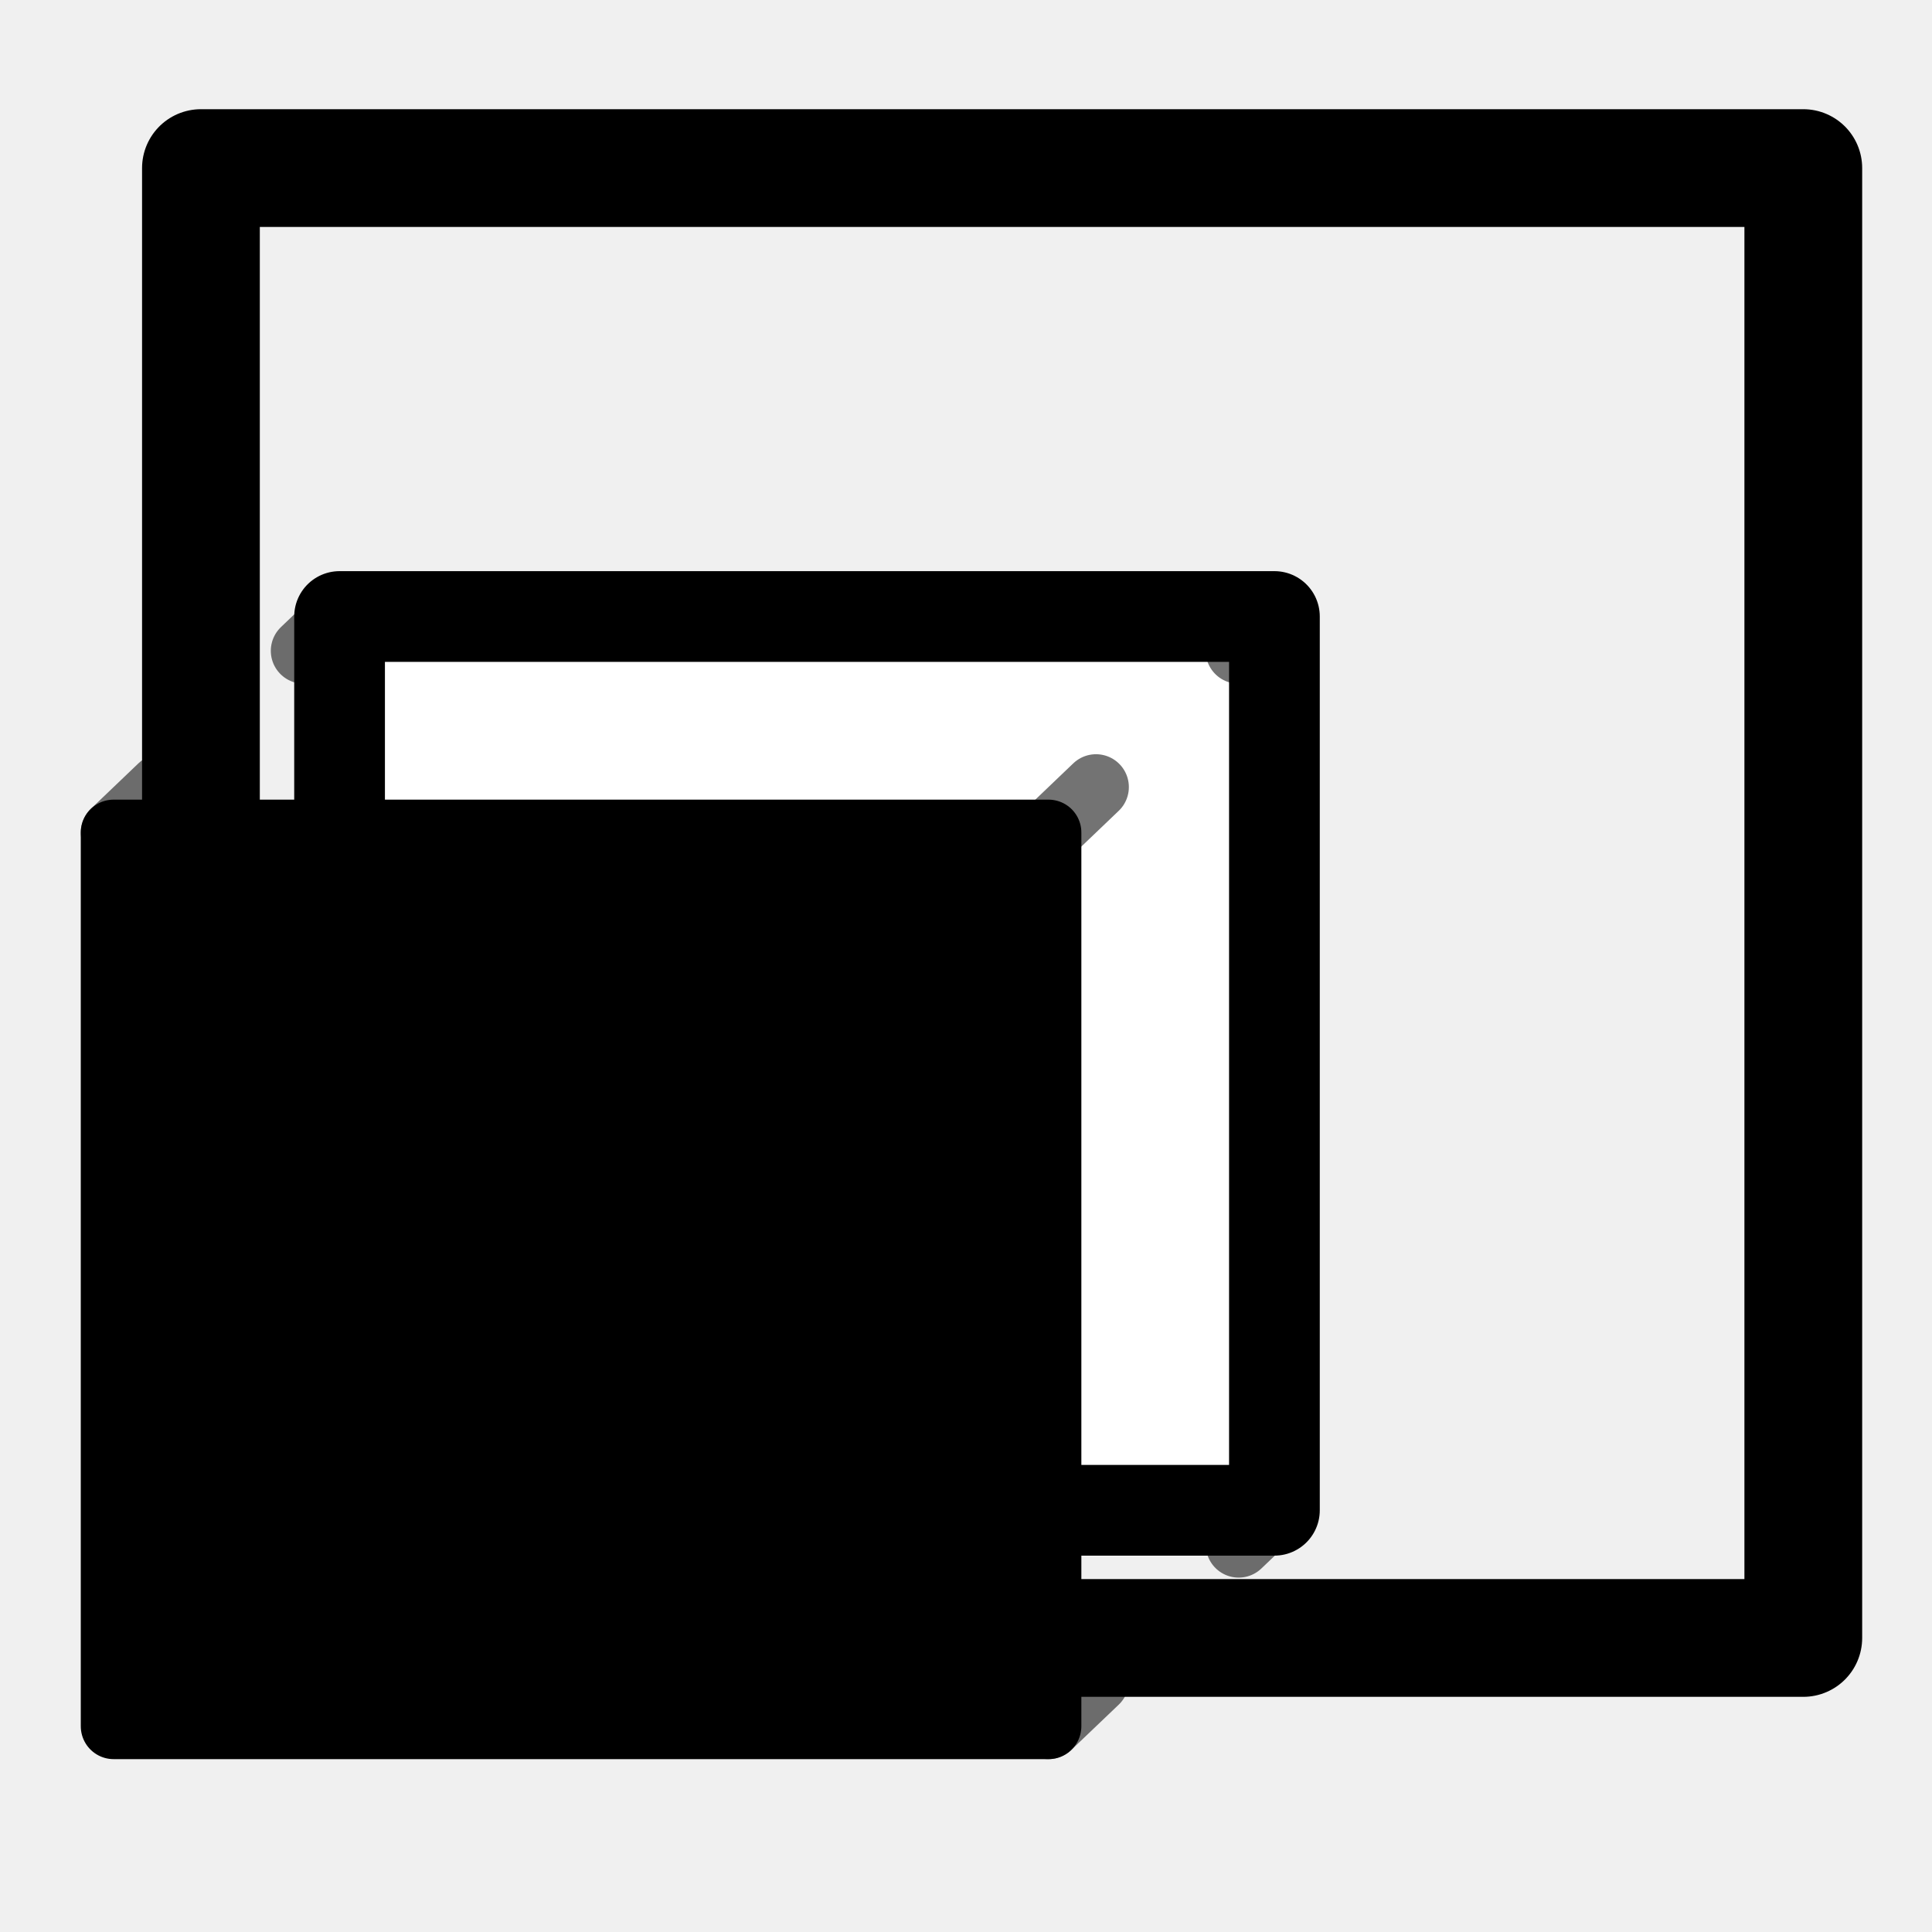
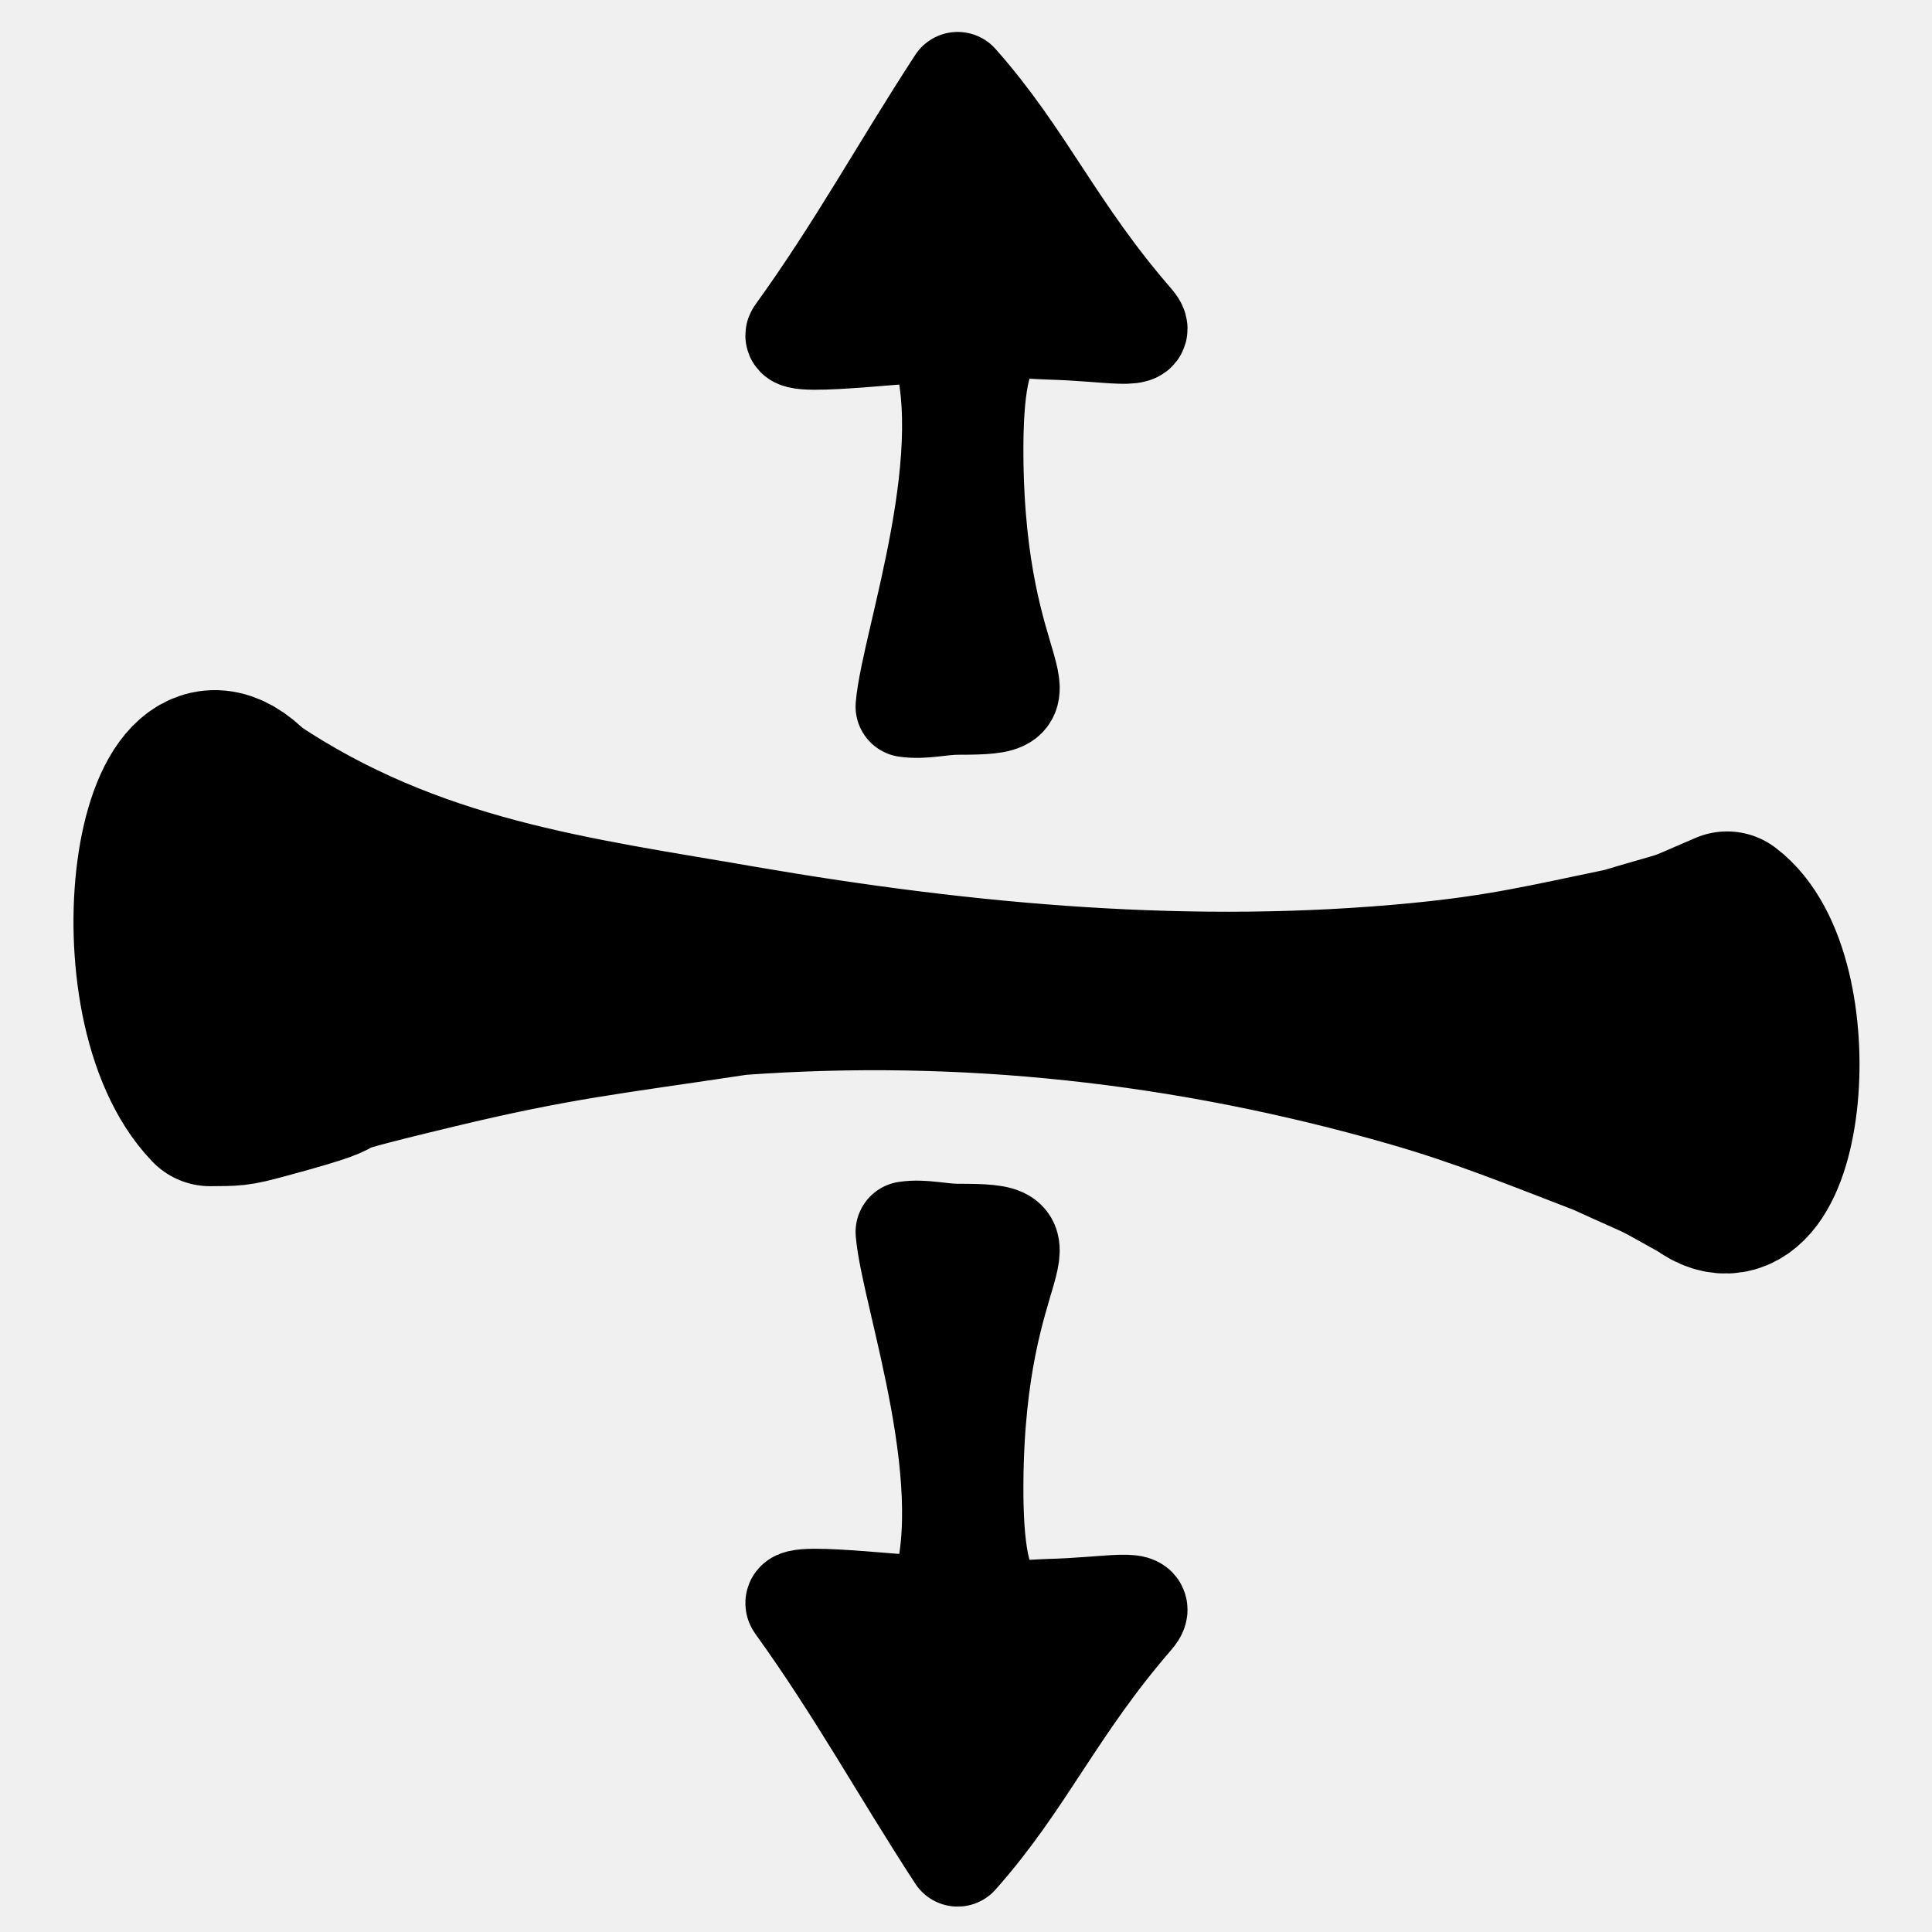
- <svg xmlns="http://www.w3.org/2000/svg" xmlns:ns2="http://www.openswatchbook.org/uri/2009/osb" xmlns:xlink="http://www.w3.org/1999/xlink" id="svg8" version="1.1" viewBox="0 0 5.644 5.644" height="16pt" width="16pt">
-   <defs id="defs2">
-     <linearGradient id="linearGradient3864-9">
-       <stop id="stop6175" offset="0" style="stop-color:#204a87;stop-opacity:1" />
-       <stop id="stop6177" offset="1" style="stop-color:#729fcf;stop-opacity:1" />
-     </linearGradient>
-     <linearGradient id="linearGradient3864">
-       <stop id="stop3866" offset="0" style="stop-color:#71b2f8;stop-opacity:1" />
-       <stop id="stop3868" offset="1" style="stop-color:#002795;stop-opacity:1" />
-     </linearGradient>
-     <linearGradient gradientTransform="matrix(1,0,0,0.8004349,-0.2120536,1.362088)" xlink:href="#linearGradient3767" id="linearGradient3773" x1="22.117" y1="55.718" x2="20" y2="40" gradientUnits="userSpaceOnUse" />
-     <linearGradient id="linearGradient3767">
-       <stop style="stop-color:#3465a4;stop-opacity:1" offset="0" id="stop3769" />
-       <stop style="stop-color:#729fcf;stop-opacity:1" offset="1" id="stop3771" />
-     </linearGradient>
-     <linearGradient gradientTransform="translate(-0.178571,-10.92857)" xlink:href="#linearGradient3777" id="linearGradient3783" x1="53.897" y1="51.18" x2="50" y2="38" gradientUnits="userSpaceOnUse" />
-     <linearGradient id="linearGradient3777">
-       <stop style="stop-color:#204a87;stop-opacity:1" offset="0" id="stop3779" />
-       <stop style="stop-color:#3465a4;stop-opacity:1" offset="1" id="stop3781" />
-     </linearGradient>
-     <linearGradient gradientTransform="translate(-42.76917,-23.92008)" gradientUnits="userSpaceOnUse" y2="66.598" x2="80.451" y1="66.598" x1="44.663" id="linearGradient5871" xlink:href="#linearGradient3767" />
-     <linearGradient gradientTransform="translate(-6.339286,1.026786)" gradientUnits="userSpaceOnUse" y2="39.061" x2="70.76" y1="39.061" x1="44.691" id="linearGradient5903" xlink:href="#linearGradient3777" />
-     <linearGradient id="linearGradient3682">
-       <stop style="stop-color:#ff6d0f;stop-opacity:1" offset="0" id="stop3684" />
-       <stop style="stop-color:#ff1000;stop-opacity:1" offset="1" id="stop3686" />
-     </linearGradient>
-     <linearGradient id="linearGradient3864-9-4">
-       <stop style="stop-color:#204a87;stop-opacity:1" offset="0" id="stop3866-1" />
-       <stop style="stop-color:#729fcf;stop-opacity:1" offset="1" id="stop3868-1" />
-     </linearGradient>
-     <linearGradient id="linearGradient3682-0">
-       <stop id="stop3684-0" offset="0" style="stop-color:#a40000;stop-opacity:1" />
-       <stop id="stop3686-0" offset="1" style="stop-color:#ef2929;stop-opacity:1" />
-     </linearGradient>
-     <radialGradient r="19.571" fy="33.9" fx="270.583" cy="33.9" cx="270.583" gradientTransform="matrix(1.236126,0.300017,-0.832328,3.388382,-499.9452,-167.3311)" gradientUnits="userSpaceOnUse" id="radialGradient3817-5-3" xlink:href="#linearGradient3682-0-6" />
-     <linearGradient id="linearGradient3682-0-6">
-       <stop id="stop3684-0-7" offset="0" style="stop-color:#ff390f;stop-opacity:1" />
-       <stop id="stop3686-0-5" offset="1" style="stop-color:#ff1000;stop-opacity:1" />
-     </linearGradient>
-     <linearGradient gradientTransform="matrix(0.2719906,0,0,0.2177108,4.109859,-0.6006114)" xlink:href="#linearGradient3767" id="linearGradient3773-8" x1="22.117" y1="55.718" x2="20" y2="40" gradientUnits="userSpaceOnUse" />
-     <radialGradient r="19.571" fy="33.9" fx="270.583" cy="33.9" cx="270.583" gradientTransform="matrix(1.236126,0.300017,-0.832328,3.388382,-499.9452,-167.3311)" gradientUnits="userSpaceOnUse" id="radialGradient3817-5-3-3" xlink:href="#linearGradient3682-0-6" />
-     <linearGradient id="linearGradient4066">
-       <stop id="stop4068" offset="0" style="stop-color:#4e9a06;stop-opacity:1" />
-       <stop id="stop4070" offset="1" style="stop-color:#8ae234;stop-opacity:1" />
-     </linearGradient>
-     <linearGradient id="linearGradient3794">
-       <stop style="stop-color:#000000;stop-opacity:1" offset="0" id="stop3796" />
-       <stop style="stop-color:#000000;stop-opacity:0" offset="1" id="stop3798" />
-     </linearGradient>
-     <linearGradient gradientTransform="matrix(0.2645833,0,0,0.2645833,3.704167,-2.645828)" xlink:href="#linearGradient3767" id="linearGradient3773-5" x1="22.117" y1="55.718" x2="17.329" y2="21.311" gradientUnits="userSpaceOnUse" />
-     <linearGradient gradientTransform="matrix(0.2645833,0,0,0.2645833,3.704167,-2.645828)" xlink:href="#linearGradient3777" id="linearGradient3783-6" x1="53.897" y1="51.18" x2="47.502" y2="21.837" gradientUnits="userSpaceOnUse" />
-     <radialGradient xlink:href="#linearGradient3794" id="radialGradient3800" cx="1" cy="45" fx="1" fy="45" r="41" gradientTransform="matrix(0.9334821,-2.2905276e-8,0,0.2868757,0.06651751,32.09059)" gradientUnits="userSpaceOnUse" />
-     <radialGradient xlink:href="#linearGradient3682-0-6" id="radialGradient3817-5-3-0" gradientUnits="userSpaceOnUse" gradientTransform="matrix(1.236126,0.300017,-0.832328,3.388382,-499.9452,-167.3311)" cx="270.583" cy="33.9" fx="270.583" fy="33.9" r="19.571" />
-     <radialGradient xlink:href="#linearGradient3682-0-6" id="radialGradient3817-5-3-3-6" gradientUnits="userSpaceOnUse" gradientTransform="matrix(1.236126,0.300017,-0.832328,3.388382,-499.9452,-167.3311)" cx="270.583" cy="33.9" fx="270.583" fy="33.9" r="19.571" />
-     <linearGradient gradientUnits="userSpaceOnUse" y2="21.311" x2="17.329" y1="55.718" x1="22.117" id="linearGradient3773-5-2" xlink:href="#linearGradient3767" gradientTransform="matrix(0.2645833,0,0,0.2645833,-26.51503,-2.429437)" />
-     <linearGradient gradientUnits="userSpaceOnUse" y2="21.837" x2="47.502" y1="51.18" x1="53.897" id="linearGradient3783-6-0" xlink:href="#linearGradient3777" gradientTransform="matrix(0.2645833,0,0,0.2645833,-26.51503,-2.429437)" />
-     <radialGradient gradientUnits="userSpaceOnUse" gradientTransform="matrix(0.9334821,-2.2905276e-8,0,0.2868757,0.06651751,32.09059)" r="41" fy="45" fx="1" cy="45" cx="1" id="radialGradient3800-2" xlink:href="#linearGradient3794" />
-     <linearGradient gradientTransform="matrix(0.2127546,0,0,0.1627247,20.68238,1.617498)" gradientUnits="userSpaceOnUse" y2="6.023" x2="-215.622" y1="59.68" x1="-211.891" id="linearGradient3806-6-3" xlink:href="#linearGradient4066" />
-     <linearGradient id="linearGradient3848">
-       <stop id="stop3850" offset="0" style="stop-color:#31a52e;stop-opacity:1" />
-       <stop id="stop3852" offset="1" style="stop-color:#ffffff;stop-opacity:0" />
-     </linearGradient>
-     <linearGradient id="linearGradient4158">
-       <stop id="stop4160" offset="0" style="stop-color:#000000;stop-opacity:1" />
-       <stop id="stop4162" offset="1" style="stop-color:#f6f6f6;stop-opacity:0" />
-     </linearGradient>
-     <linearGradient id="linearGradient4122">
-       <stop id="stop4124" offset="0" style="stop-color:#e3d328;stop-opacity:1" />
-       <stop id="stop4126" offset="1" style="stop-color:#e1dec3;stop-opacity:1" />
-     </linearGradient>
-     <linearGradient id="linearGradient4088">
-       <stop id="stop4090" offset="0" style="stop-color:#e9cd23;stop-opacity:1" />
-       <stop id="stop4092" offset="1" style="stop-color:#040000;stop-opacity:0" />
-     </linearGradient>
-     <linearGradient id="linearGradient4052">
-       <stop id="stop4054" offset="0" style="stop-color:#ada9a9;stop-opacity:1" />
-       <stop id="stop4056" offset="1" style="stop-color:#ada9a9;stop-opacity:0" />
-     </linearGradient>
-     <linearGradient id="linearGradient4349">
-       <stop id="stop4351" offset="0" style="stop-color:#898709;stop-opacity:1" />
-       <stop id="stop4353" offset="1" style="stop-color:#000000;stop-opacity:1" />
-     </linearGradient>
-     <linearGradient id="linearGradient5241">
-       <stop id="stop5243" offset="0" style="stop-color:#212c45;stop-opacity:1" />
-       <stop id="stop5245" offset="1" style="stop-color:#000000;stop-opacity:1" />
-     </linearGradient>
-     <linearGradient ns2:paint="solid" id="linearGradient5227">
-       <stop id="stop5229" offset="0" style="stop-color:#000000;stop-opacity:1" />
-     </linearGradient>
-     <linearGradient id="linearGradient3902">
-       <stop id="stop3904" offset="0" style="stop-color:#000000;stop-opacity:0.588" />
-       <stop id="stop3906" offset="1" style="stop-color:#000000;stop-opacity:0.392" />
-     </linearGradient>
-     <linearGradient id="linearGradient3894">
-       <stop id="stop3896" offset="0" style="stop-color:#45351d;stop-opacity:1" />
-       <stop id="stop3898" offset="1" style="stop-color:#000000;stop-opacity:1" />
-     </linearGradient>
-     <linearGradient id="linearGradient3792">
-       <stop id="stop3794" offset="0" style="stop-color:#aaaaaa;stop-opacity:1" />
-       <stop id="stop3796-3" offset="1" style="stop-color:#d2d2d2;stop-opacity:1" />
-     </linearGradient>
-     <linearGradient id="linearGradient3784">
-       <stop id="stop3786" offset="0" style="stop-color:#bebebe;stop-opacity:1" />
-       <stop id="stop3788" offset="1" style="stop-color:#ffffff;stop-opacity:0.392" />
-     </linearGradient>
-     <linearGradient gradientUnits="userSpaceOnUse" y2="33.327" x2="101.27" y1="32.826" x1="2.72" id="linearGradient3854" xlink:href="#linearGradient3848" />
-     <linearGradient gradientTransform="translate(192.7092,66.88659)" gradientUnits="userSpaceOnUse" y2="-10.829" x2="77.456" y1="56.124" x1="8.352" id="linearGradient3891" xlink:href="#linearGradient3848" />
-     <linearGradient y2="3.991" x2="-217.842" y1="59.68" x1="-211.891" gradientTransform="matrix(0.2127546,0,0,0.1627247,20.68238,1.617498)" gradientUnits="userSpaceOnUse" id="linearGradient1422" xlink:href="#linearGradient4066" />
-   </defs>
-   <g id="layer1" style="display:inline" />
-   <rect style="fill:none;fill-opacity:1;stroke:#000000;stroke-width:0.344;stroke-linecap:round;stroke-linejoin:round;stroke-dasharray:none;stroke-opacity:1" id="rect2" width="4.681" height="4.294" x="0.587" y="0.491" />
-   <rect style="fill:#ffffff;fill-opacity:1;stroke:#000000;stroke-width:0.265;stroke-linecap:round;stroke-linejoin:round;stroke-dasharray:none;stroke-opacity:1" id="rect3-1" width="2.731" height="2.611" x="0.992" y="1.801" />
-   <path style="fill:none;fill-opacity:1;stroke:#000000;stroke-width:0.192;stroke-linecap:round;stroke-linejoin:round;stroke-dasharray:0.192, 0.576;stroke-dashoffset:0;stroke-opacity:0.55" d="M 3.063,2.432 3.723,1.801" id="path3" />
-   <path style="fill:none;fill-opacity:1;stroke:#000000;stroke-width:0.192;stroke-linecap:round;stroke-linejoin:round;stroke-dasharray:0.192, 0.576;stroke-dashoffset:0;stroke-opacity:0.55" d="M 3.063,5.043 3.723,4.413" id="path4" />
-   <rect style="fill:#000000;fill-opacity:1;stroke:#000000;stroke-width:0.192;stroke-linecap:round;stroke-linejoin:round;stroke-dasharray:none;stroke-opacity:1" id="rect3" width="2.731" height="2.611" x="0.332" y="2.432" />
-   <path style="fill:none;fill-opacity:1;stroke:#000000;stroke-width:0.192;stroke-linecap:round;stroke-linejoin:round;stroke-dasharray:0.192, 0.576;stroke-dashoffset:0;stroke-opacity:0.55" d="M 0.332,2.432 0.992,1.801" id="path5" />
+ <svg xmlns="http://www.w3.org/2000/svg" version="1.0" width="16pt" height="16pt" viewBox="0 0 16 16" preserveAspectRatio="xMidYMid meet" id="svg1">
+   <defs id="defs1">
+     </defs>
+   <g id="g1">
+     <path d="M 12.5,1.799 C 12.3,2.581 12,4.258 11.8,5.488 11.3,8.618 8.4,8.953 7.7,5.935 6.9,2.693 4.8,3.811 3.8,8.059 3.3,10.183 2.3,11.636 1.4,11.636 c -0.9,0 -1.4,0.783 -1.2,1.9 0.5,2.683 3.2,2.571 3.6,-0.224 0.5,-2.459 2,-5.03 3.2,-5.03 0.4,0 1,1.006 1.3,2.236 C 9.1,13.76 12,13.425 12,10.071 12,8.506 12.9,6.606 14.1,5.6 15.4,4.594 16,3.252 15.7,2.246 14.9,0.122 13.1,-0.102 12.5,1.799 Z" id="path1" style="display:none;fill:#000000;fill-opacity:0.191;stroke:none;stroke-width:0.106" />
+   </g>
+   <path style="fill:#000000;fill-opacity:1;stroke:#000000;stroke-width:1.327;stroke-linejoin:round;stroke-opacity:1" id="path2" d="M 1.74,9.16 C 1.942,9.157 1.945,9.167 2.197,9.098 3.257,8.812 2.214,9.018 3.599,8.686 4.62,8.44 5.047,8.402 6.109,8.241 7.969,8.105 9.833,8.304 11.683,8.835 c 0.582,0.167 1.038,0.354 1.607,0.573 0.588,0.269 0.323,0.132 0.795,0.394 0.707,0.534 0.924,-1.719 0.218,-2.253 v 0 C 13.794,7.767 14.079,7.66 13.448,7.849 12.792,7.985 12.441,8.072 11.755,8.139 9.885,8.321 8.013,8.154 6.147,7.833 4.789,7.596 3.415,7.439 2.087,6.547 1.268,5.696 0.92,8.308 1.74,9.16 Z" />
+   <path style="fill:#000000;fill-opacity:1;stroke:#000000;stroke-width:0.839;stroke-linejoin:round;stroke-opacity:1;stroke-dasharray:none" d="m 7.505,10.203 c 0.144,-0.021 0.285,0.02 0.428,0.02 0.867,0 0.137,0.105 0.123,2.055 -0.008,1.175 0.27,1.064 0.626,1.052 0.525,-0.013 0.838,-0.099 0.701,0.059 -0.654,0.755 -0.898,1.358 -1.452,1.981 -0.47,-0.721 -0.824,-1.375 -1.335,-2.084 -0.08,-0.115 1.155,0.057 1.171,0.012 0.373,-0.949 -0.216,-2.563 -0.262,-3.094 z" id="path5-3" />
+   <path style="fill:#000000;fill-opacity:1;stroke:#000000;stroke-width:0.839;stroke-linejoin:round;stroke-opacity:1;stroke-dasharray:none" d="m 7.505,5.851 c 0.144,0.021 0.285,-0.02 0.428,-0.02 0.867,0 0.137,-0.105 0.123,-2.055 -0.008,-1.175 0.27,-1.064 0.626,-1.052 0.525,0.013 0.838,0.099 0.701,-0.059 C 8.728,1.911 8.484,1.307 7.931,0.684 7.461,1.405 7.107,2.06 6.596,2.768 c -0.08,0.115 1.155,-0.057 1.171,-0.012 0.373,0.949 -0.216,2.563 -0.262,3.094 z" id="path5-3-3" />
</svg>
